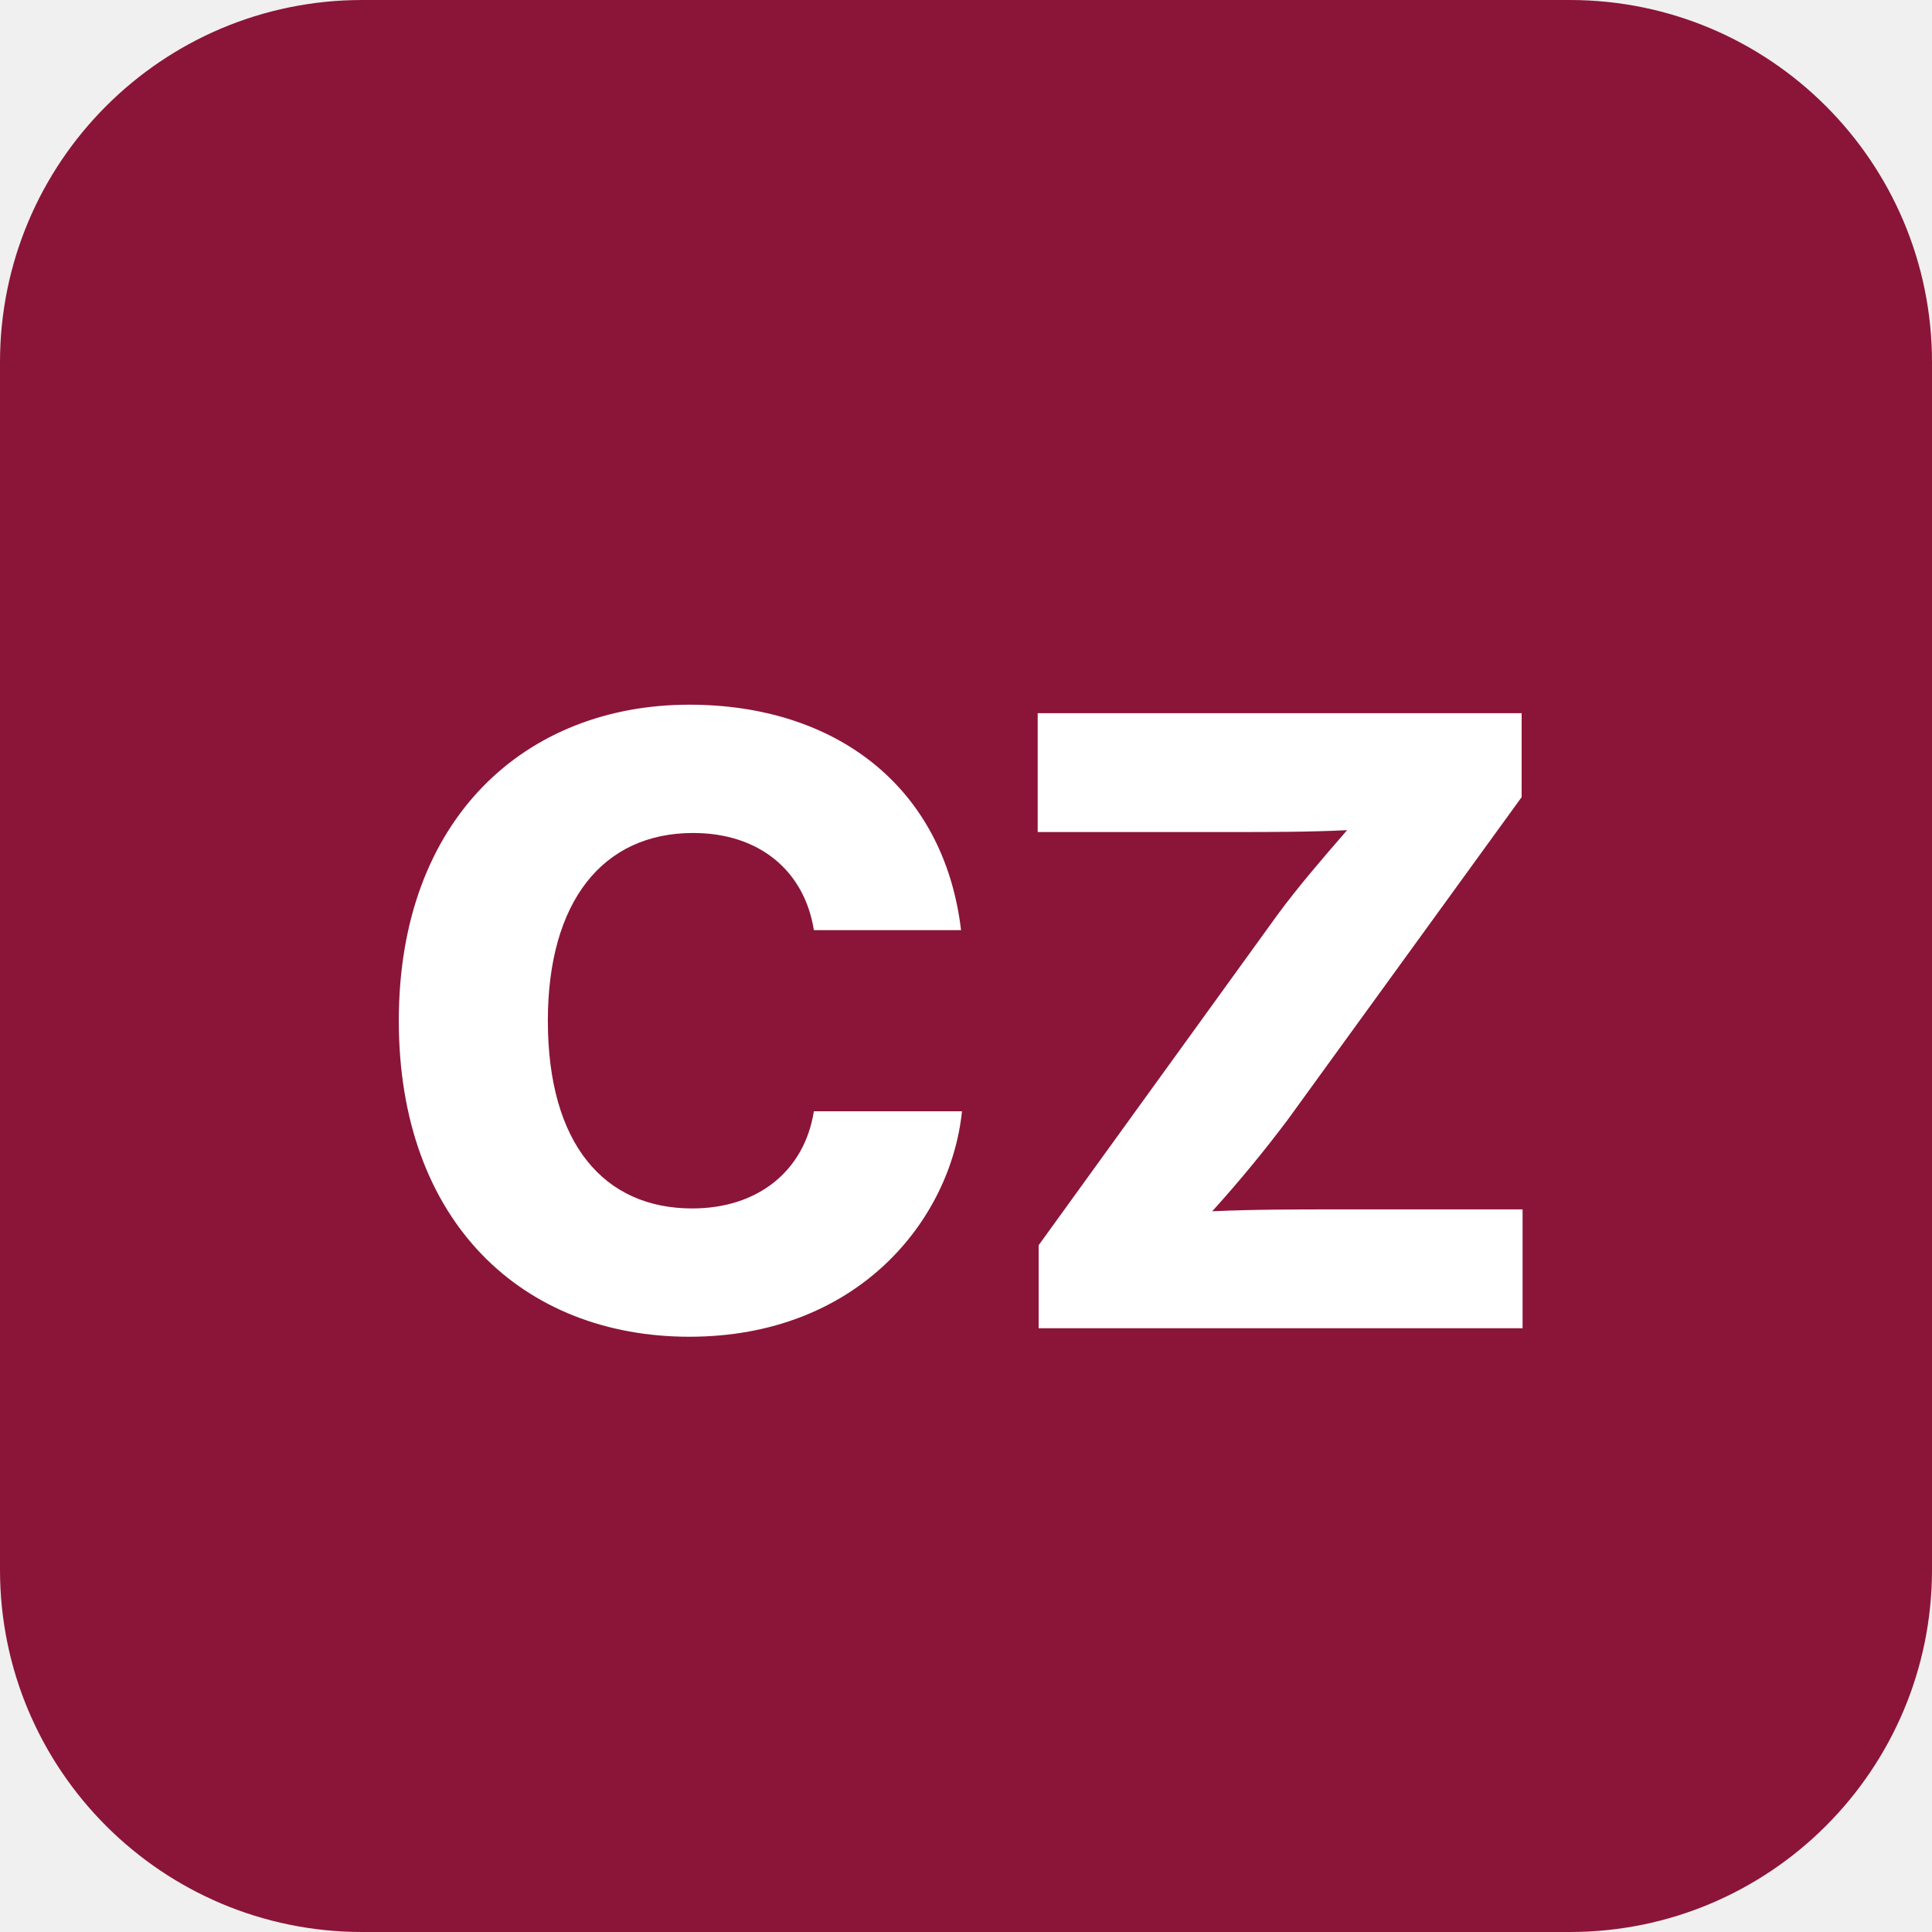
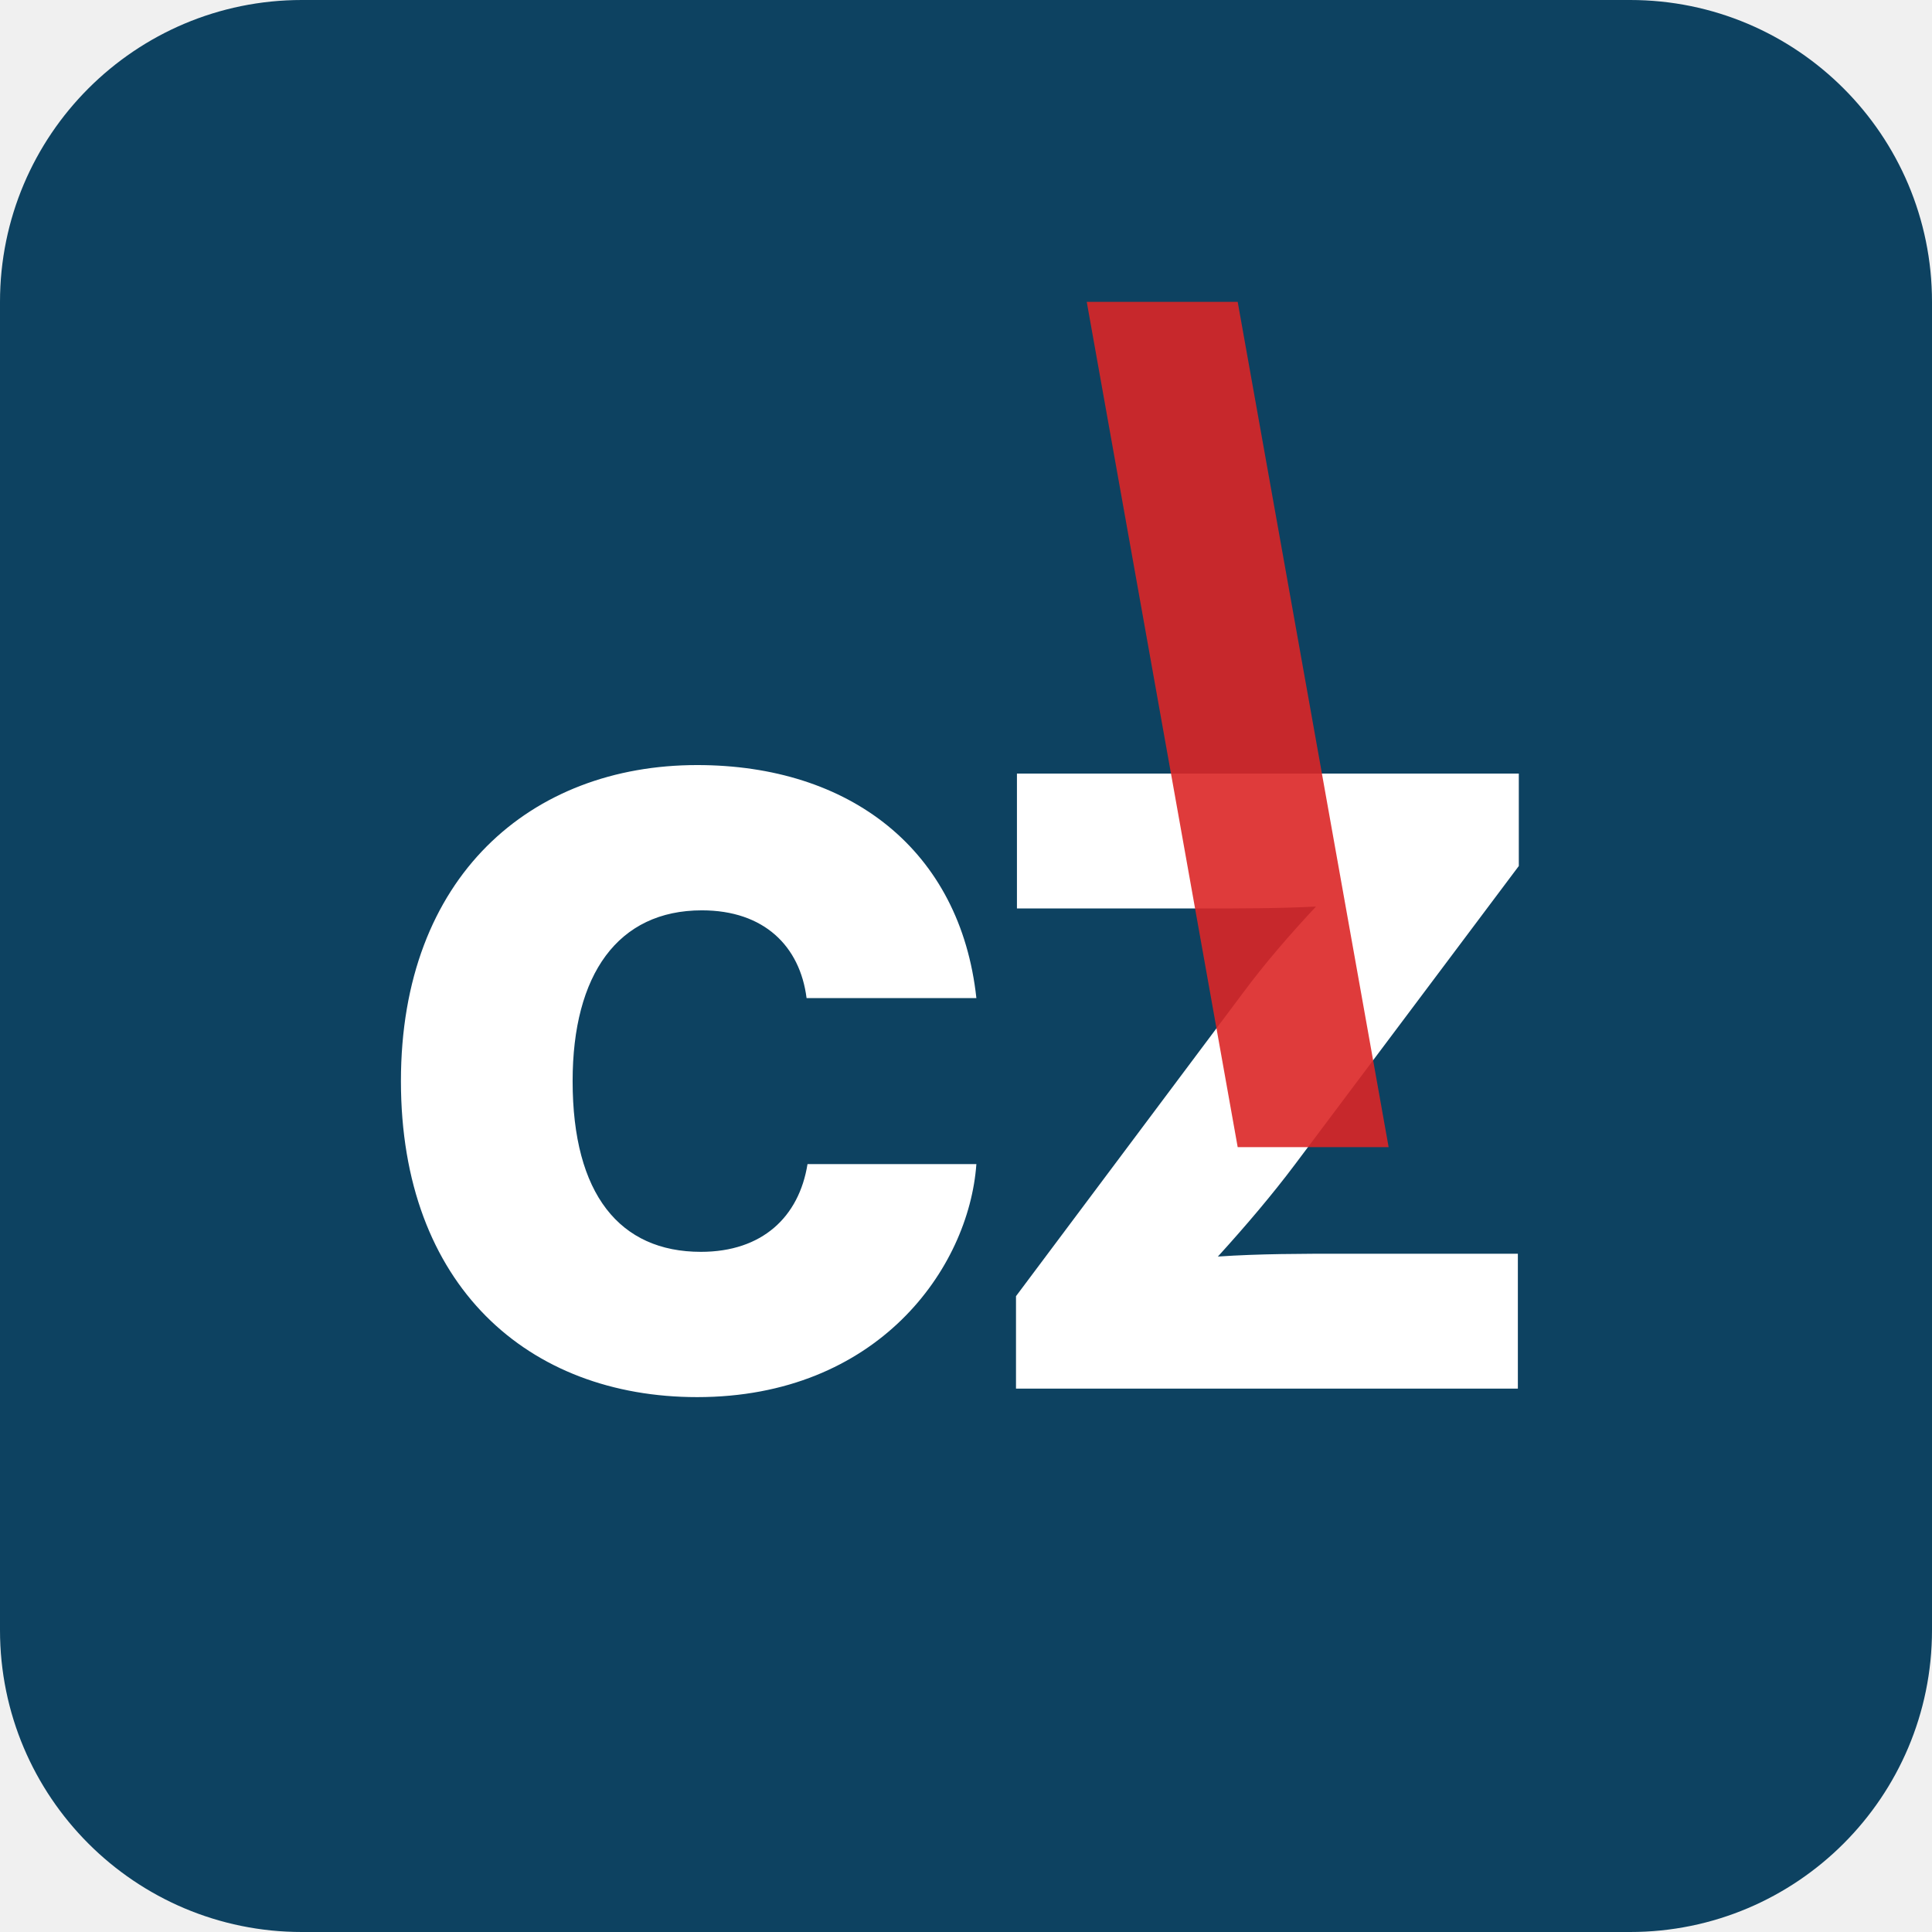
<svg xmlns="http://www.w3.org/2000/svg" viewBox="0 0 32 32">
-   <rect width="32" height="32" rx="6" fill="#8A1538" />
-   <text x="16" y="22" font-family="Inter,sans-serif" font-size="14" font-weight="800" text-anchor="middle" fill="white">CZ</text>
+   <rect width="32" height="32" rx="5" fill="#0D4261" />
+   <text x="16" y="23" font-family="'Inter','Helvetica Neue',Arial,sans-serif" font-size="14" font-weight="900" text-anchor="middle" fill="white" letter-spacing="-0.5">CZ</text>
+   <polygon points="18,5 20.5,5 23,19 20.5,19" fill="#DC2626" opacity="0.9" />
</svg>
